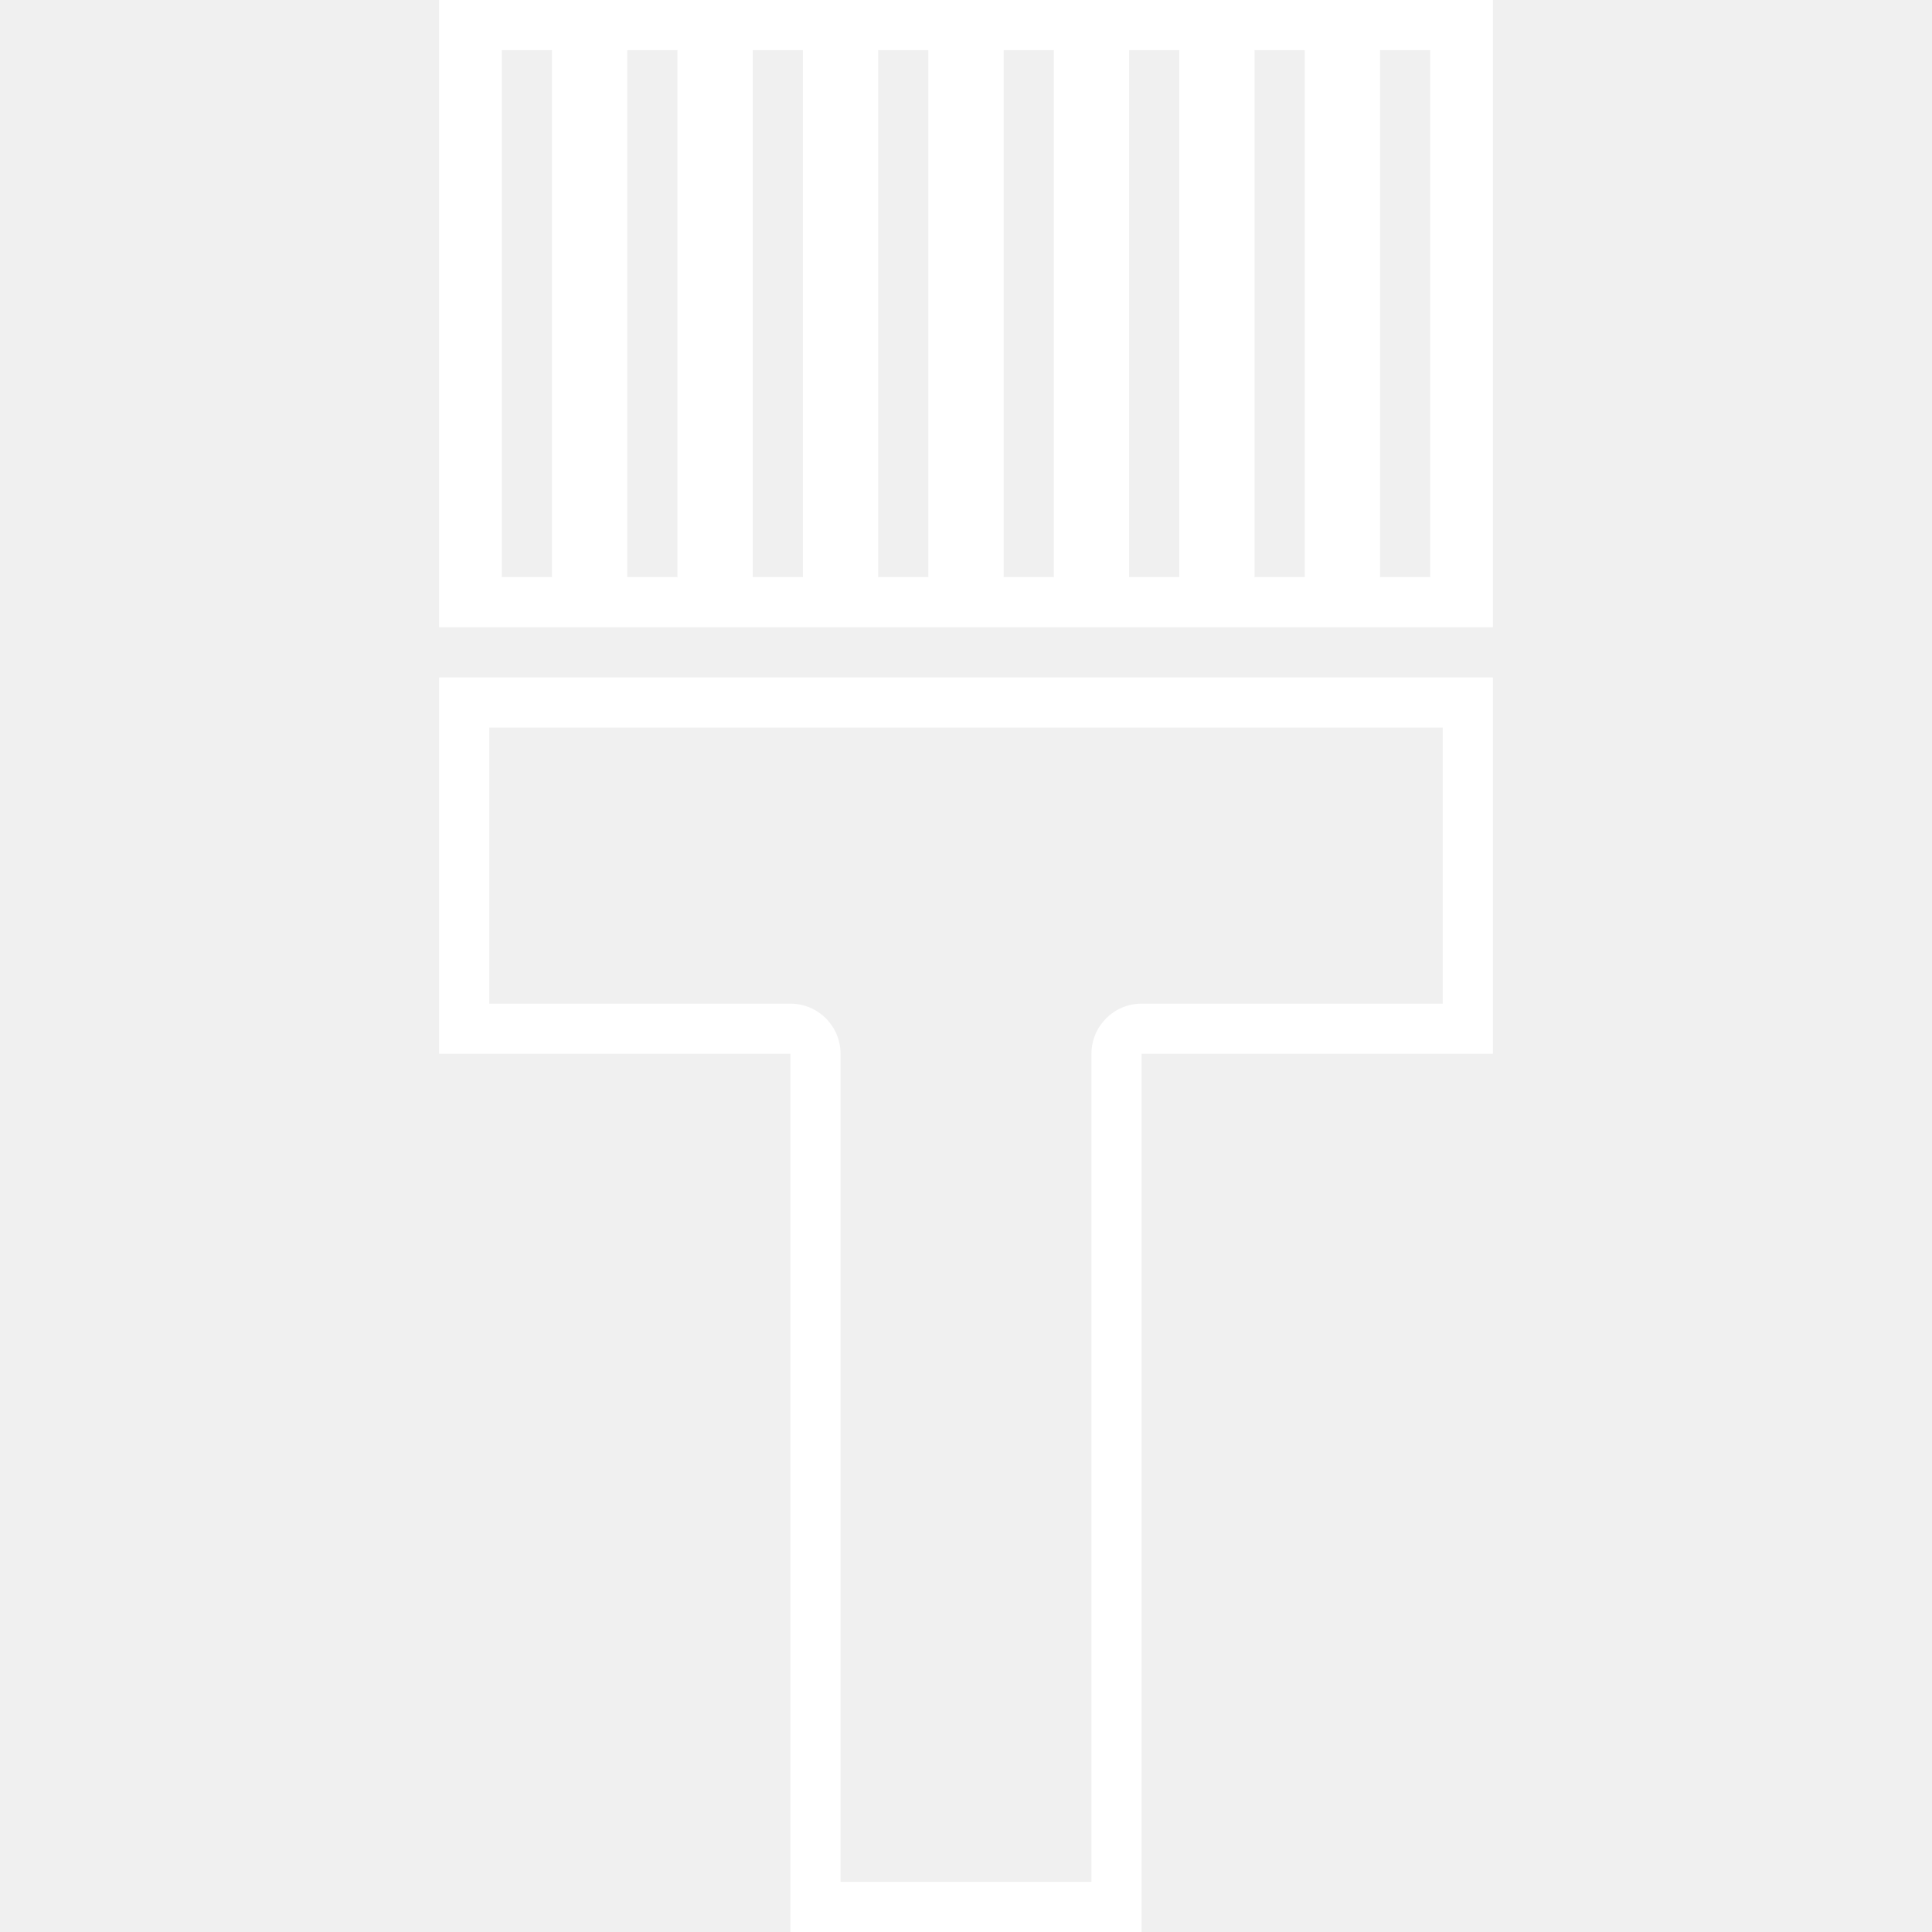
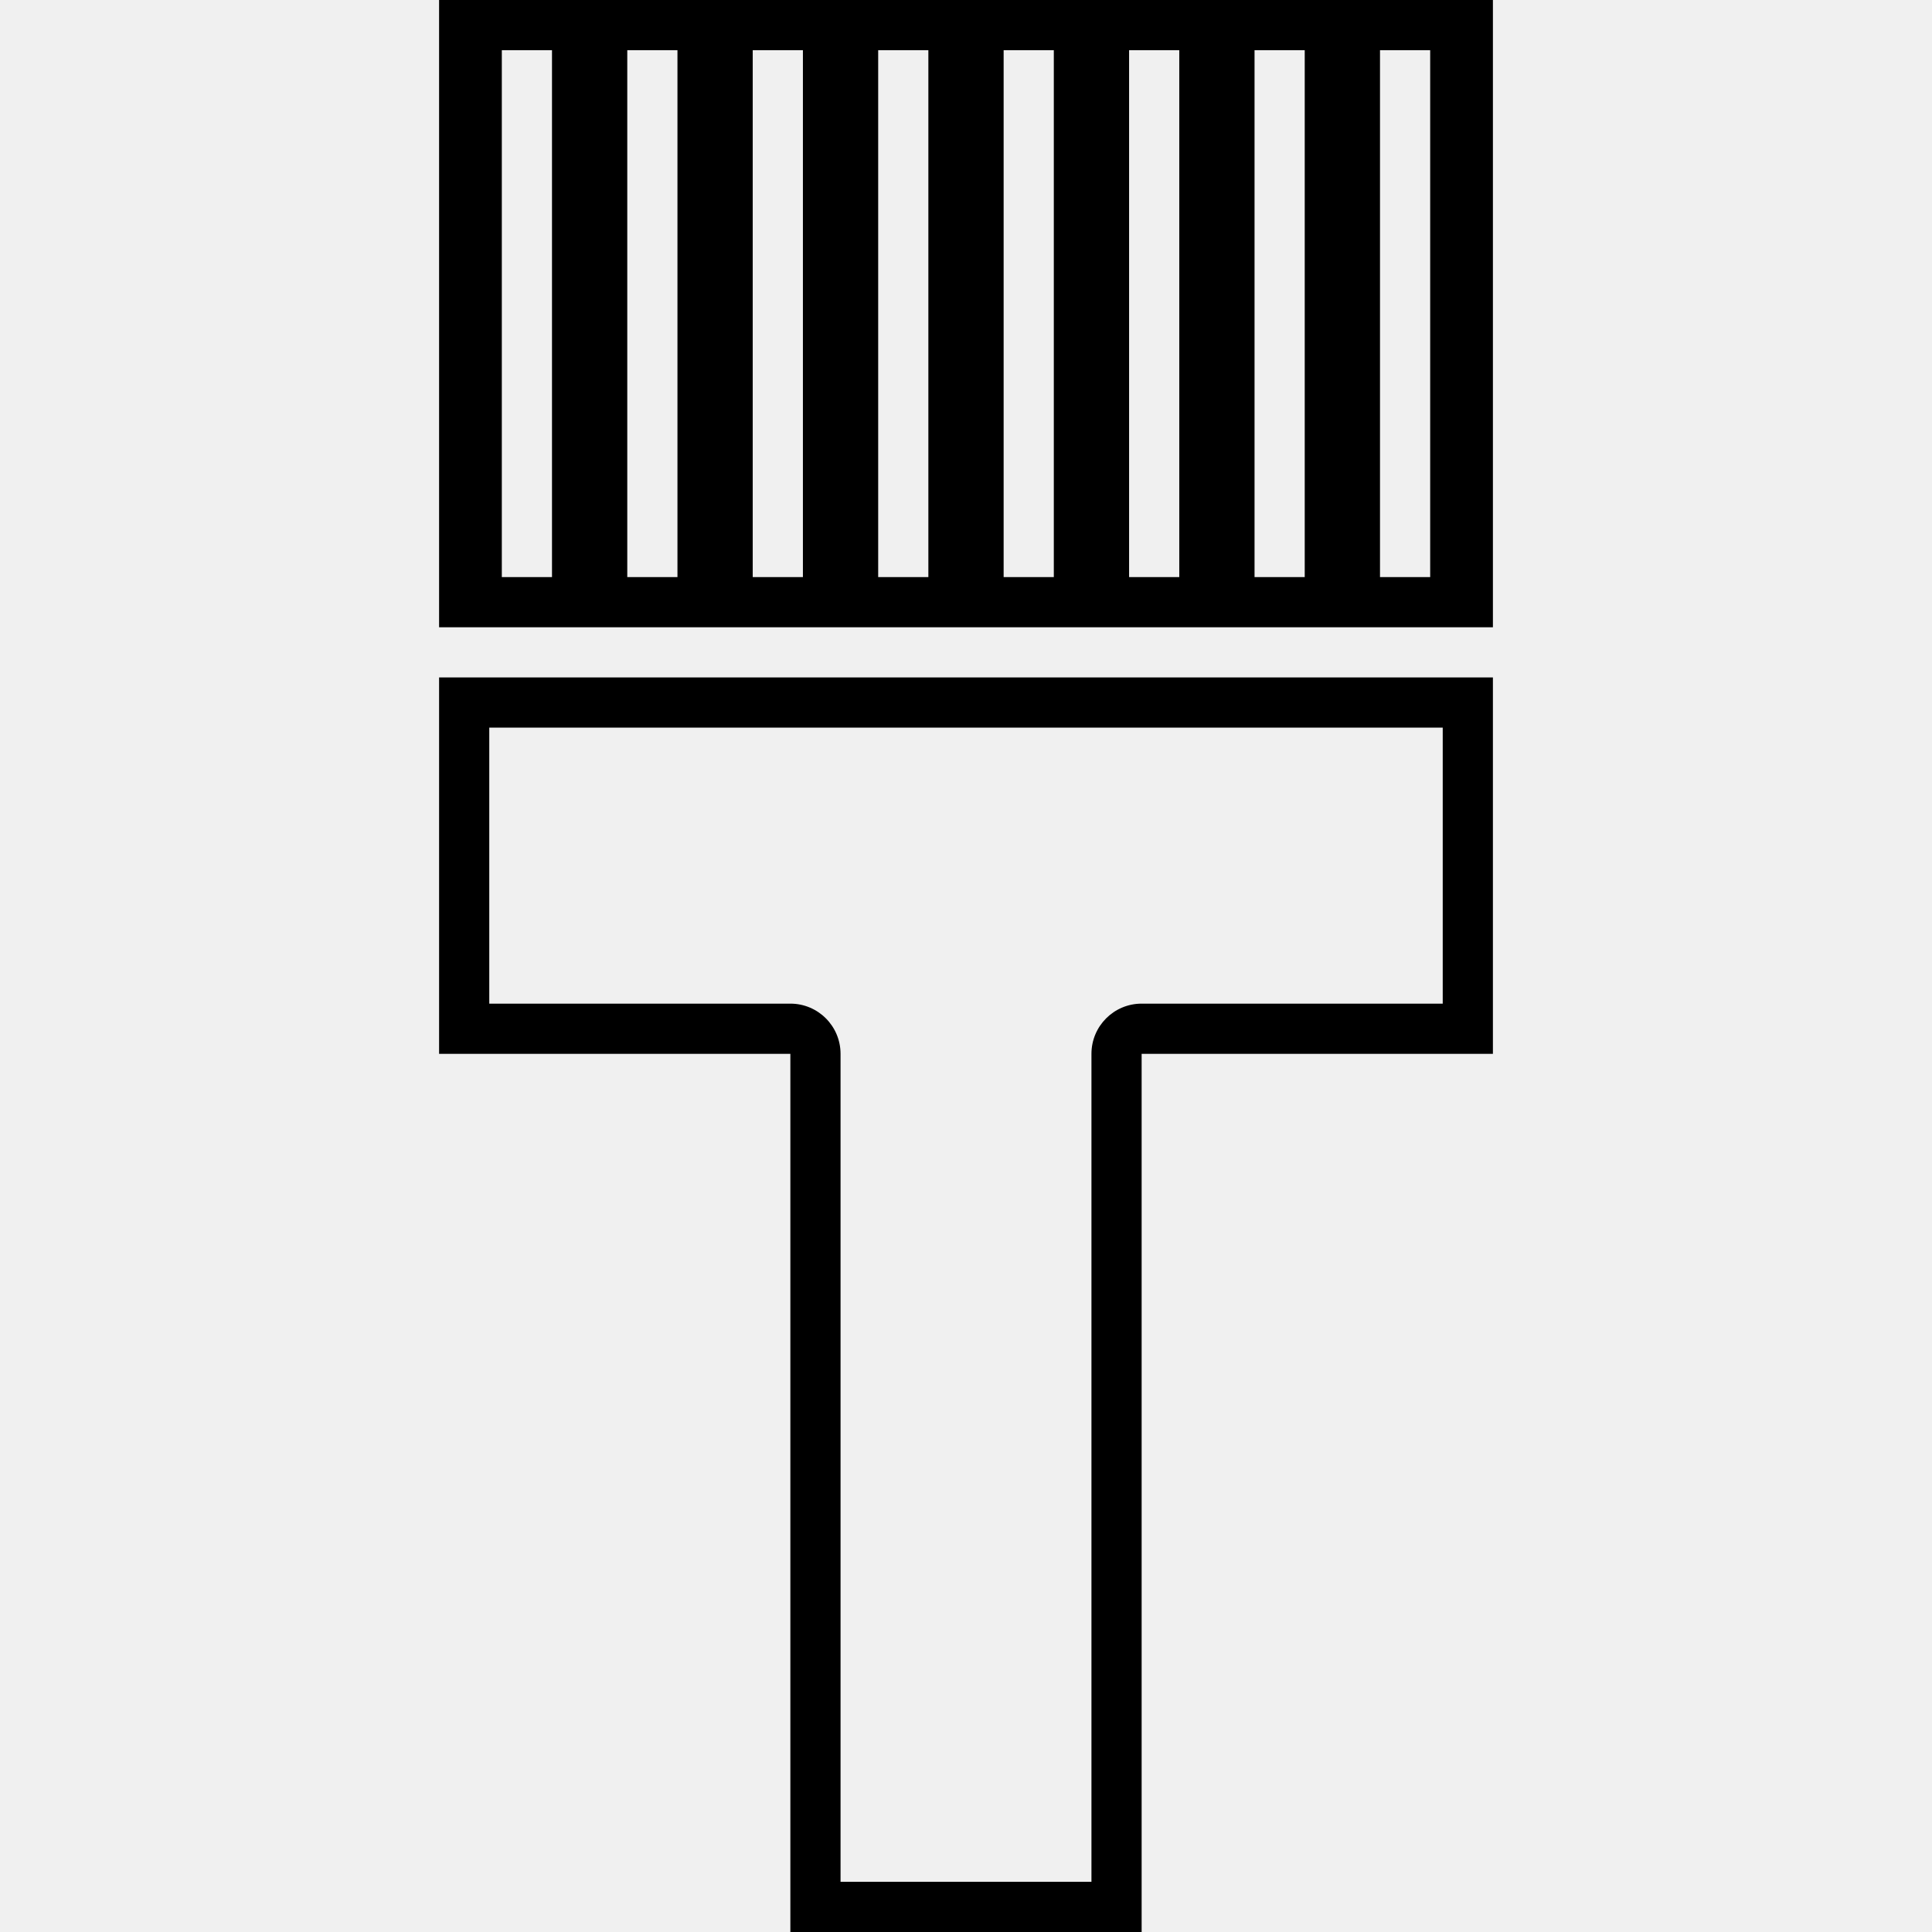
- <svg xmlns="http://www.w3.org/2000/svg" viewBox="0 0 154 154" fill="none">
-   <path fill-rule="evenodd" clip-rule="evenodd" d="M119 84H91V154H63V84H35V54H119V84ZM39 80H63C65.209 80 67 81.791 67 84V150H87V84C87 81.791 88.791 80 91 80H115V58H39V80Z" fill="white" />
-   <path fill-rule="evenodd" clip-rule="evenodd" d="M119 50H35V0H119V50ZM40 46H44V4H40V46ZM50 46H54V4H50V46ZM60 46H64V4H60V46ZM70 46H74V4H70V46ZM80 46H84V4H80V46ZM90 46H94V4H90V46ZM100 46H104V4H100V46ZM110 46H114V4H110V46Z" fill="white" />
+ <svg xmlns="http://www.w3.org/2000/svg" viewBox="0 0 154 154">
+   <path fill-rule="evenodd" clip-rule="evenodd" d="M119 84H91V154H63V84H35V54H119V84ZM39 80H63C65.209 80 67 81.791 67 84V150H87V84C87 81.791 88.791 80 91 80H115V58H39V80Z" />
+   <path fill-rule="evenodd" clip-rule="evenodd" d="M119 50H35V0H119V50ZM40 46H44V4H40V46ZM50 46H54V4H50V46ZM60 46H64V4H60V46ZM70 46H74V4H70V46ZM80 46H84V4H80V46ZM90 46H94V4H90V46ZM100 46H104V4H100V46ZM110 46H114V4H110V46Z" />
</svg>
